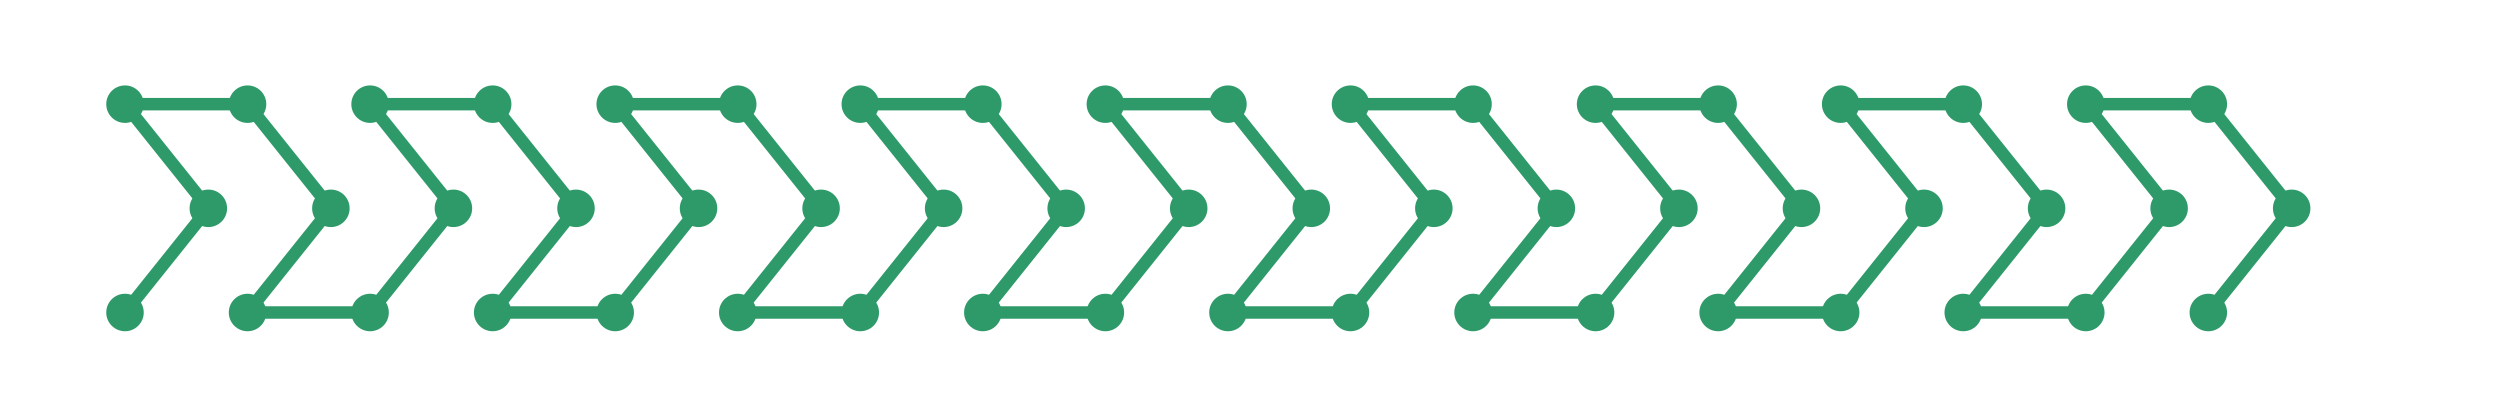
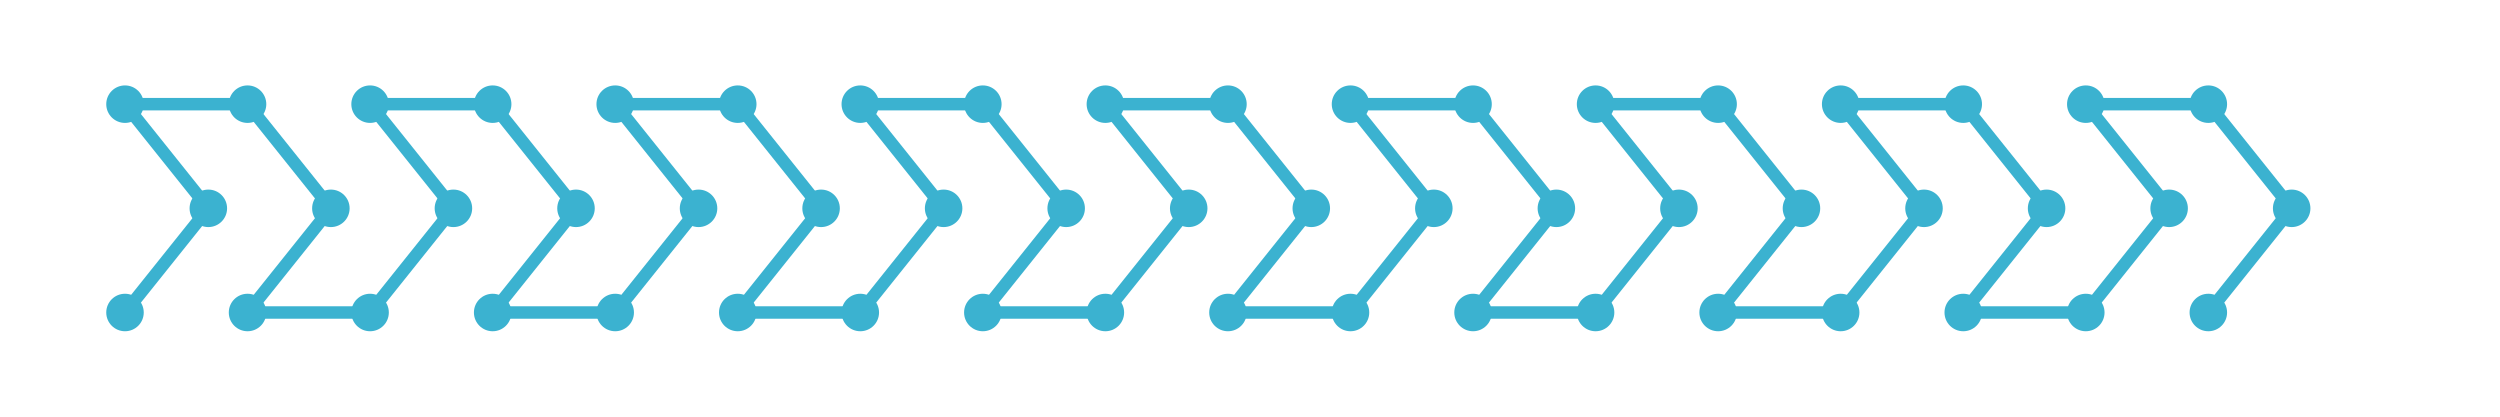
<svg xmlns="http://www.w3.org/2000/svg" baseProfile="full" height="10mm" version="1.1" viewBox="0,0,60,10" width="60mm">
  <defs>
    <style type="text/css">
.stitch_line {
    stroke-width: 0.3;
    stroke-linejoin: round;
    stroke-linecap: round;
    fill: none;
}
.path_center_line {
    fill: none;
    stroke:#808080;
    stroke-width: 0.2;
    stroke-linejoin: round;
    stroke-linecap: round;
}
.path_contour {
    fill: #808080;
    fill-opacity: 0.3;
    stroke: #808080;
-     stroke-opacity: 1;
+     stroke-opacity: 0.5;
    stroke-width: 0.3;
}
.text{
    text-anchor: middle;
    dominant-baseline: middle;
    font-family: sans-serif;
    font-size: 1.5mm;
}
.smalltext{
    text-anchor: middle;
    dominant-baseline: middle;
    font-family: sans-serif;
    font-size: 1mm;
}
.color_0 {
-     stroke:#2e9a69;
+     stroke:#3bb2d0;
}
.dot_0 {
    marker-start:url(#dot_0);
    marker-mid:url(#dot_0);
    marker-end:url(#dot_0);
}
</style>
    <marker id="dot_0" markerHeight="3.0" markerWidth="3.0" refX="1.5" refY="1.5">
-       <circle cx="1.5" cy="1.5" fill="#2e9a69" r="1.5" />
+       <circle cx="1.5" cy="1.5" fill="#3bb2d0" r="1.5" />
    </marker>
  </defs>
  <g>
    <path class="stitch_line color_0 dot_0" d="M 3.000, 7.500  L 5.000, 5.000  L 3.000, 2.500  L 5.941, 2.500  L 7.941, 5.000  L 5.941, 7.500  L 8.882, 7.500  L 10.882, 5.000  L 8.882, 2.500  L 11.824, 2.500  L 13.824, 5.000  L 11.824, 7.500  L 14.765, 7.500  L 16.765, 5.000  L 14.765, 2.500  L 17.706, 2.500  L 19.706, 5.000  L 17.706, 7.500  L 20.647, 7.500  L 22.647, 5.000  L 20.647, 2.500  L 23.588, 2.500  L 25.588, 5.000  L 23.588, 7.500  L 26.529, 7.500  L 28.529, 5.000  L 26.529, 2.500  L 29.471, 2.500  L 31.471, 5.000  L 29.471, 7.500  L 32.412, 7.500  L 34.412, 5.000  L 32.412, 2.500  L 35.353, 2.500  L 37.353, 5.000  L 35.353, 7.500  L 38.294, 7.500  L 40.294, 5.000  L 38.294, 2.500  L 41.235, 2.500  L 43.235, 5.000  L 41.235, 7.500  L 44.176, 7.500  L 46.176, 5.000  L 44.176, 2.500  L 47.118, 2.500  L 49.118, 5.000  L 47.118, 7.500  L 50.059, 7.500  L 52.059, 5.000  L 50.059, 2.500  L 53.000, 2.500  L 55.000, 5.000  L 53.000, 7.500 " />
  </g>
</svg>
